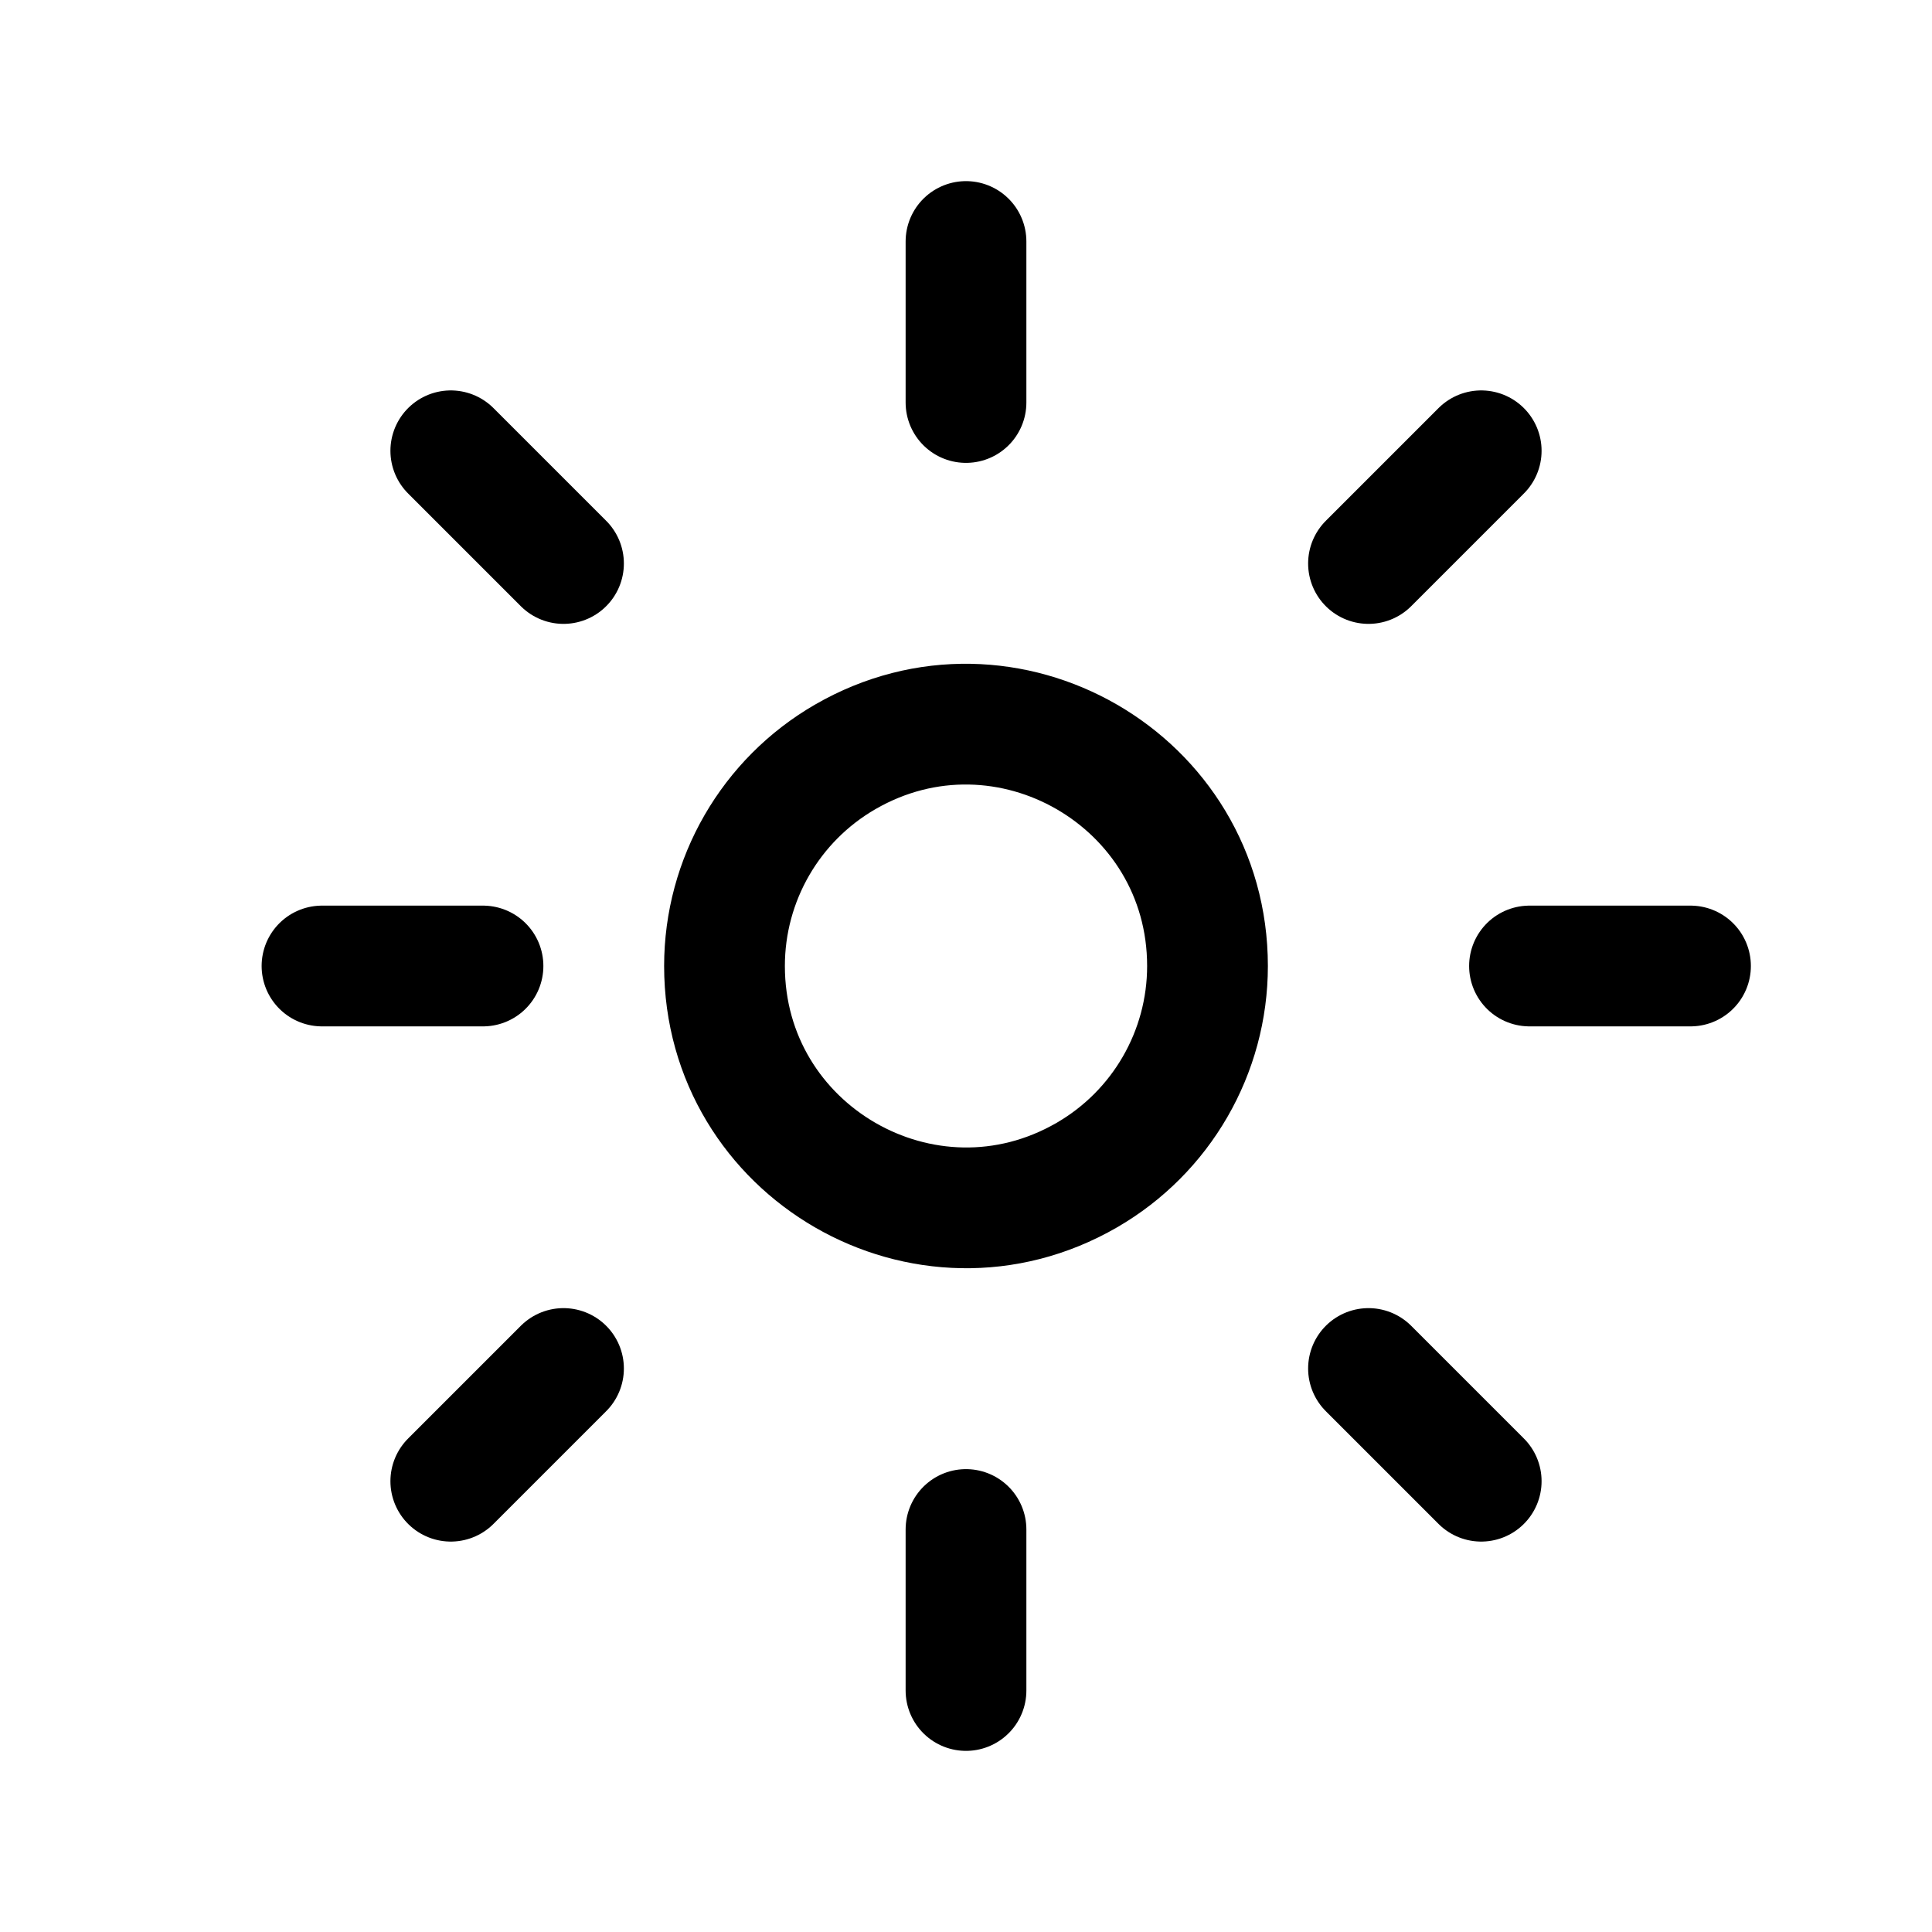
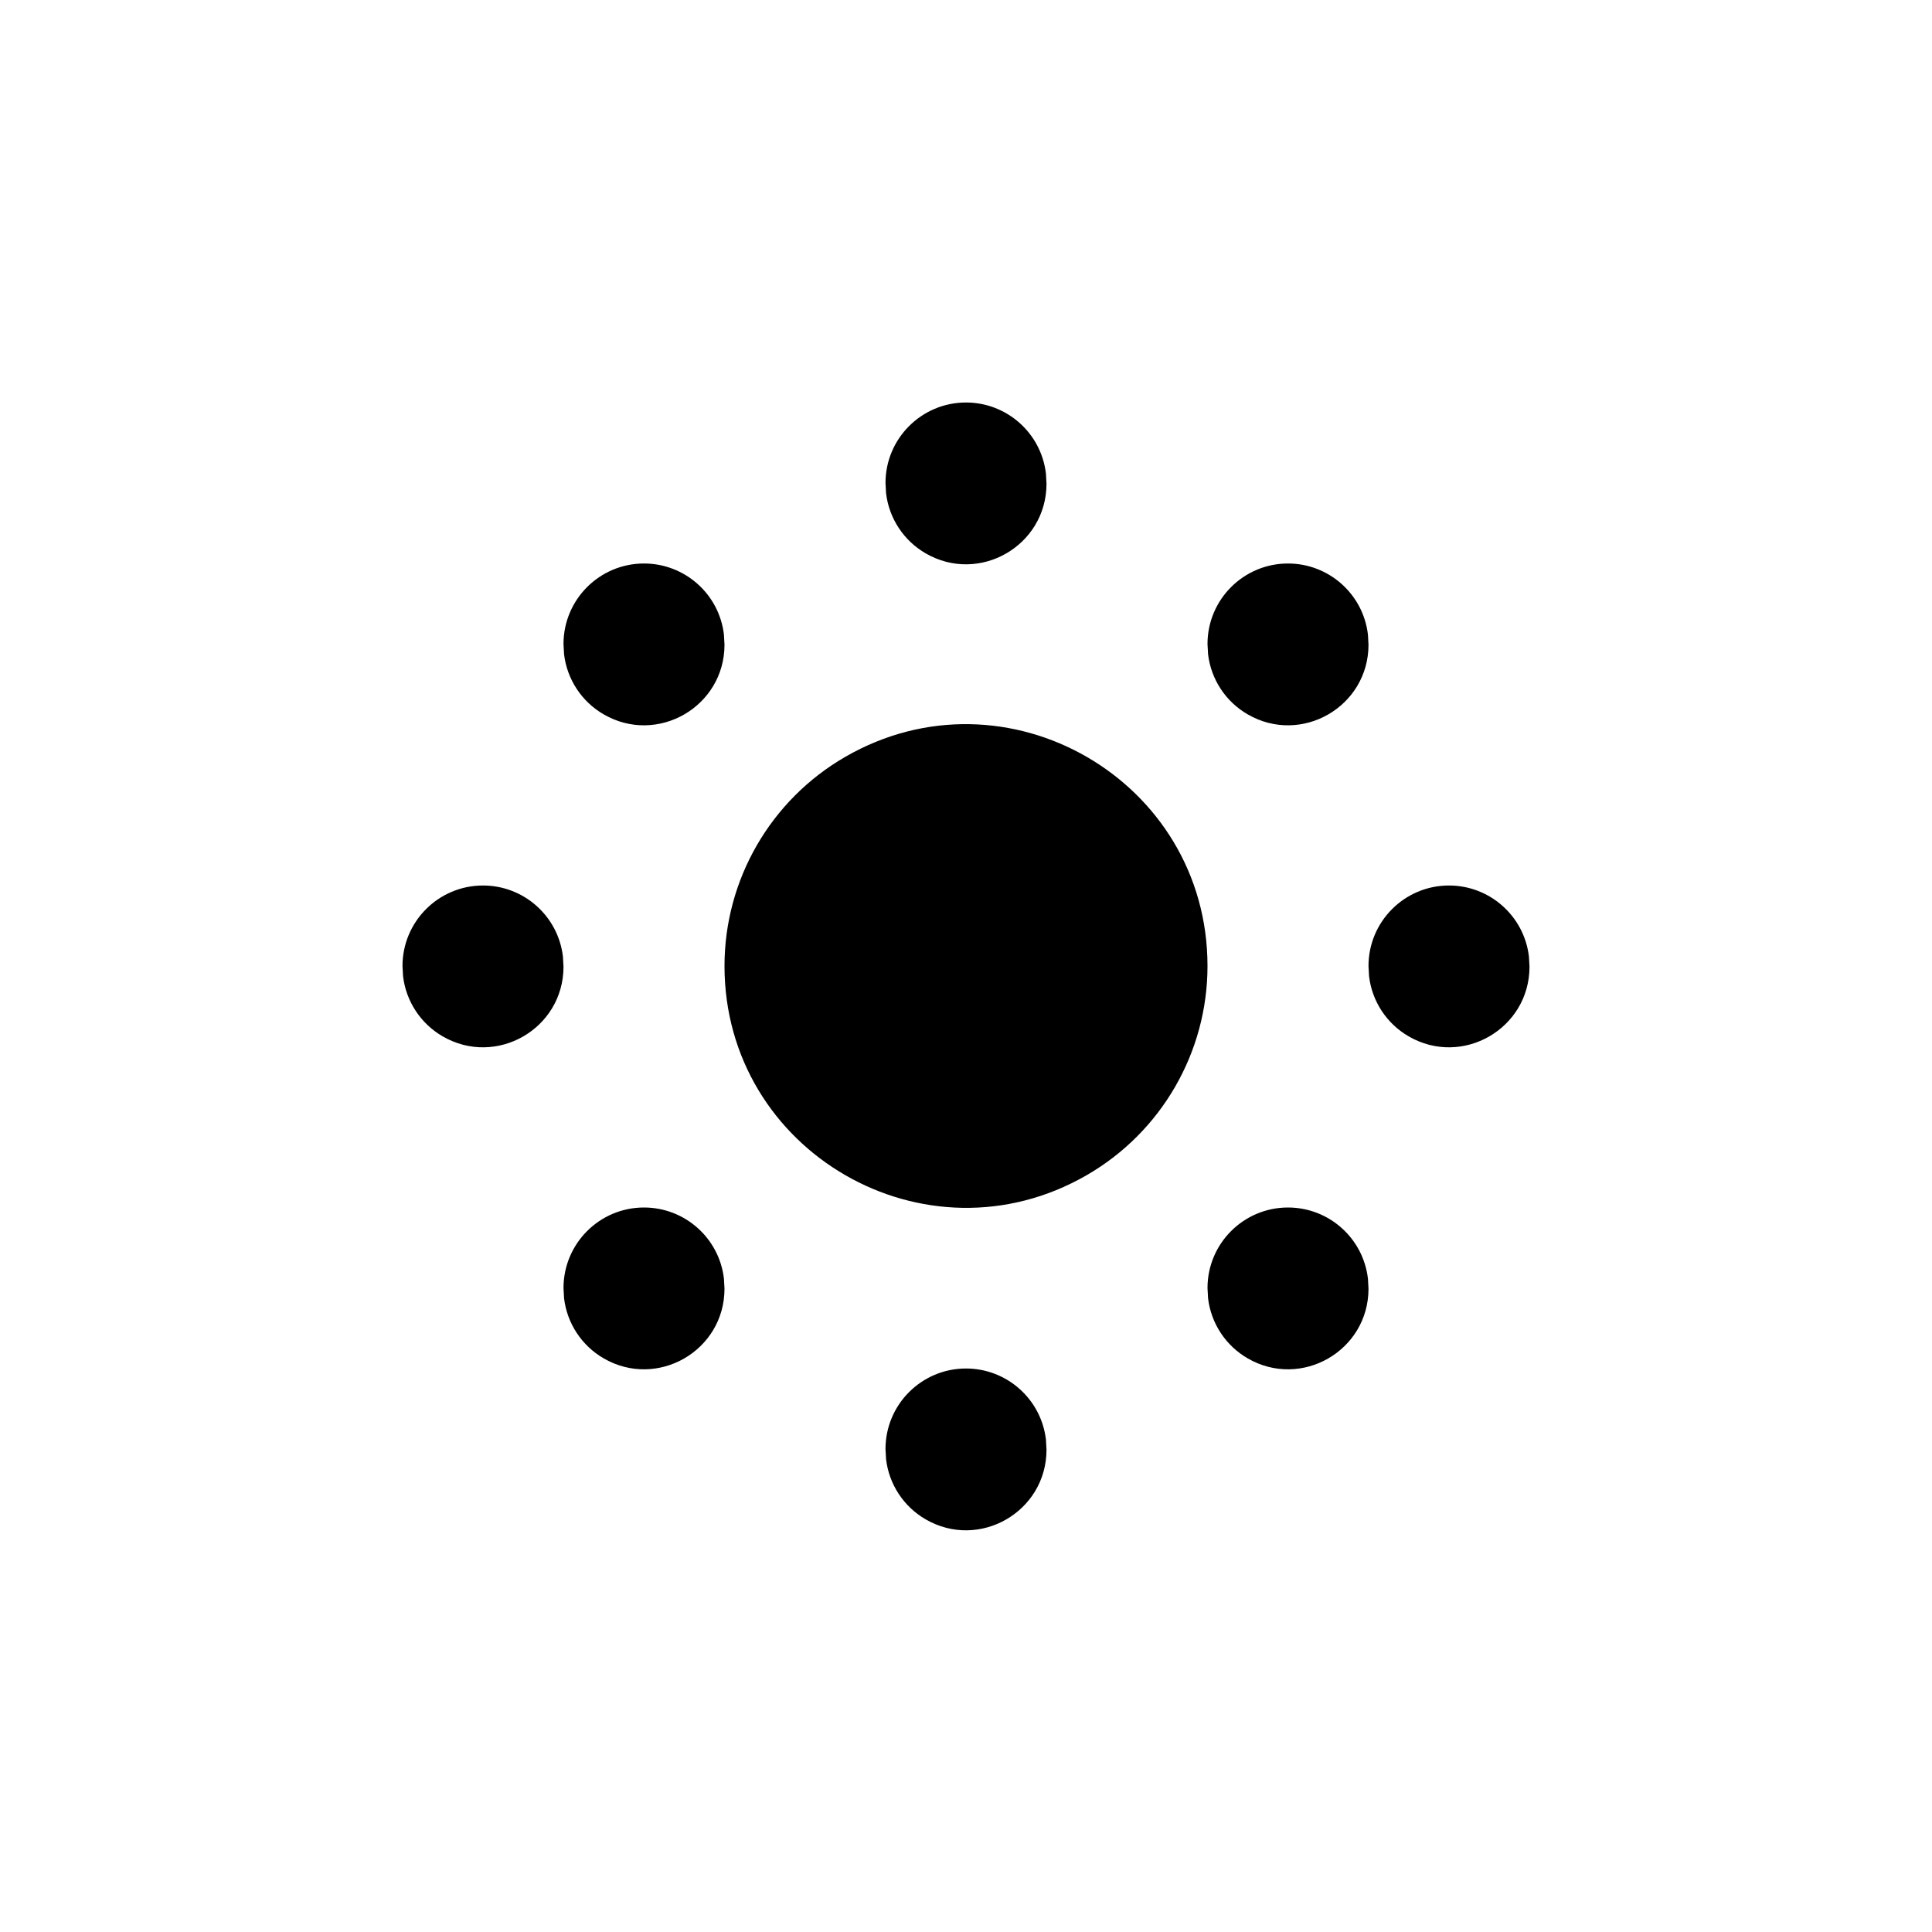
- <svg xmlns="http://www.w3.org/2000/svg" viewBox="0 0 24 24" stroke-width="1.5" stroke="currentColor" fill="none" stroke-linecap="round" stroke-linejoin="round">
-   <path d="M 9 12 C 9 14.309 11.5 15.753 13.5 14.598 C 14.428 14.062 15 13.072 15 12 C 15 9.691 12.5 8.247 10.5 9.402 C 9.572 9.938 9 10.928 9 12 M 12 5 L 12 3 M 17 7 L 18.4 5.6 M 19 12 L 21 12 M 17 17 L 18.4 18.4 M 12 19 L 12 21 M 7 17 L 5.6 18.4 M 6 12 L 4 12 M 7 7 L 5.6 5.6" />
+ <svg xmlns="http://www.w3.org/2000/svg" viewBox="0 0 24 24">
+   <path d="M 8 7 C 8.507 7 8.934 7.38 8.993 7.883 L 9 8.01 C 8.999 8.78 8.165 9.26 7.499 8.874 C 7.227 8.717 7.044 8.44 7.007 8.127 L 7 8 C 7 7.448 7.448 7 8 7 Z M 6 11 C 6.507 11 6.934 11.38 6.993 11.883 L 7 12.01 C 6.999 12.78 6.165 13.26 5.499 12.874 C 5.227 12.717 5.044 12.44 5.007 12.127 L 5 12 C 5 11.448 5.448 11 6 11 Z M 8 15 C 8.507 15 8.934 15.38 8.993 15.883 L 9 16.01 C 8.999 16.78 8.165 17.26 7.499 16.874 C 7.227 16.717 7.044 16.44 7.007 16.127 L 7 16 C 7 15.448 7.448 15 8 15 Z M 12 17 C 12.507 17 12.934 17.38 12.993 17.883 L 13 18.01 C 12.999 18.78 12.165 19.26 11.499 18.874 C 11.227 18.717 11.044 18.44 11.007 18.127 L 11 18 C 11 17.448 11.448 17 12 17 Z M 16 15 C 16.507 15 16.934 15.38 16.993 15.883 L 17 16.01 C 16.999 16.78 16.165 17.26 15.499 16.874 C 15.227 16.717 15.044 16.44 15.007 16.127 L 15 16 C 15 15.448 15.448 15 16 15 Z M 18 11 C 18.507 11 18.934 11.38 18.993 11.883 L 19 12.01 C 18.999 12.78 18.165 13.26 17.499 12.874 C 17.227 12.717 17.044 12.44 17.007 12.127 L 17 12 C 17 11.448 17.448 11 18 11 Z M 16 7 C 16.507 7 16.934 7.38 16.993 7.883 L 17 8.01 C 16.999 8.78 16.165 9.26 15.499 8.874 C 15.227 8.717 15.044 8.44 15.007 8.127 L 15 8 C 15 7.448 15.448 7 16 7 Z M 12 5 C 12.507 5 12.934 5.38 12.993 5.883 L 13 6.01 C 12.999 6.78 12.165 7.26 11.499 6.874 C 11.227 6.717 11.044 6.44 11.007 6.127 L 11 6 C 11 5.448 11.448 5 12 5 Z M 10.5 9.402 C 12.5 8.247 15 9.691 15 12 C 15 13.072 14.428 14.062 13.5 14.598 C 11.5 15.753 9 14.309 9 12 C 9 10.928 9.572 9.938 10.5 9.402 Z" />
</svg>
